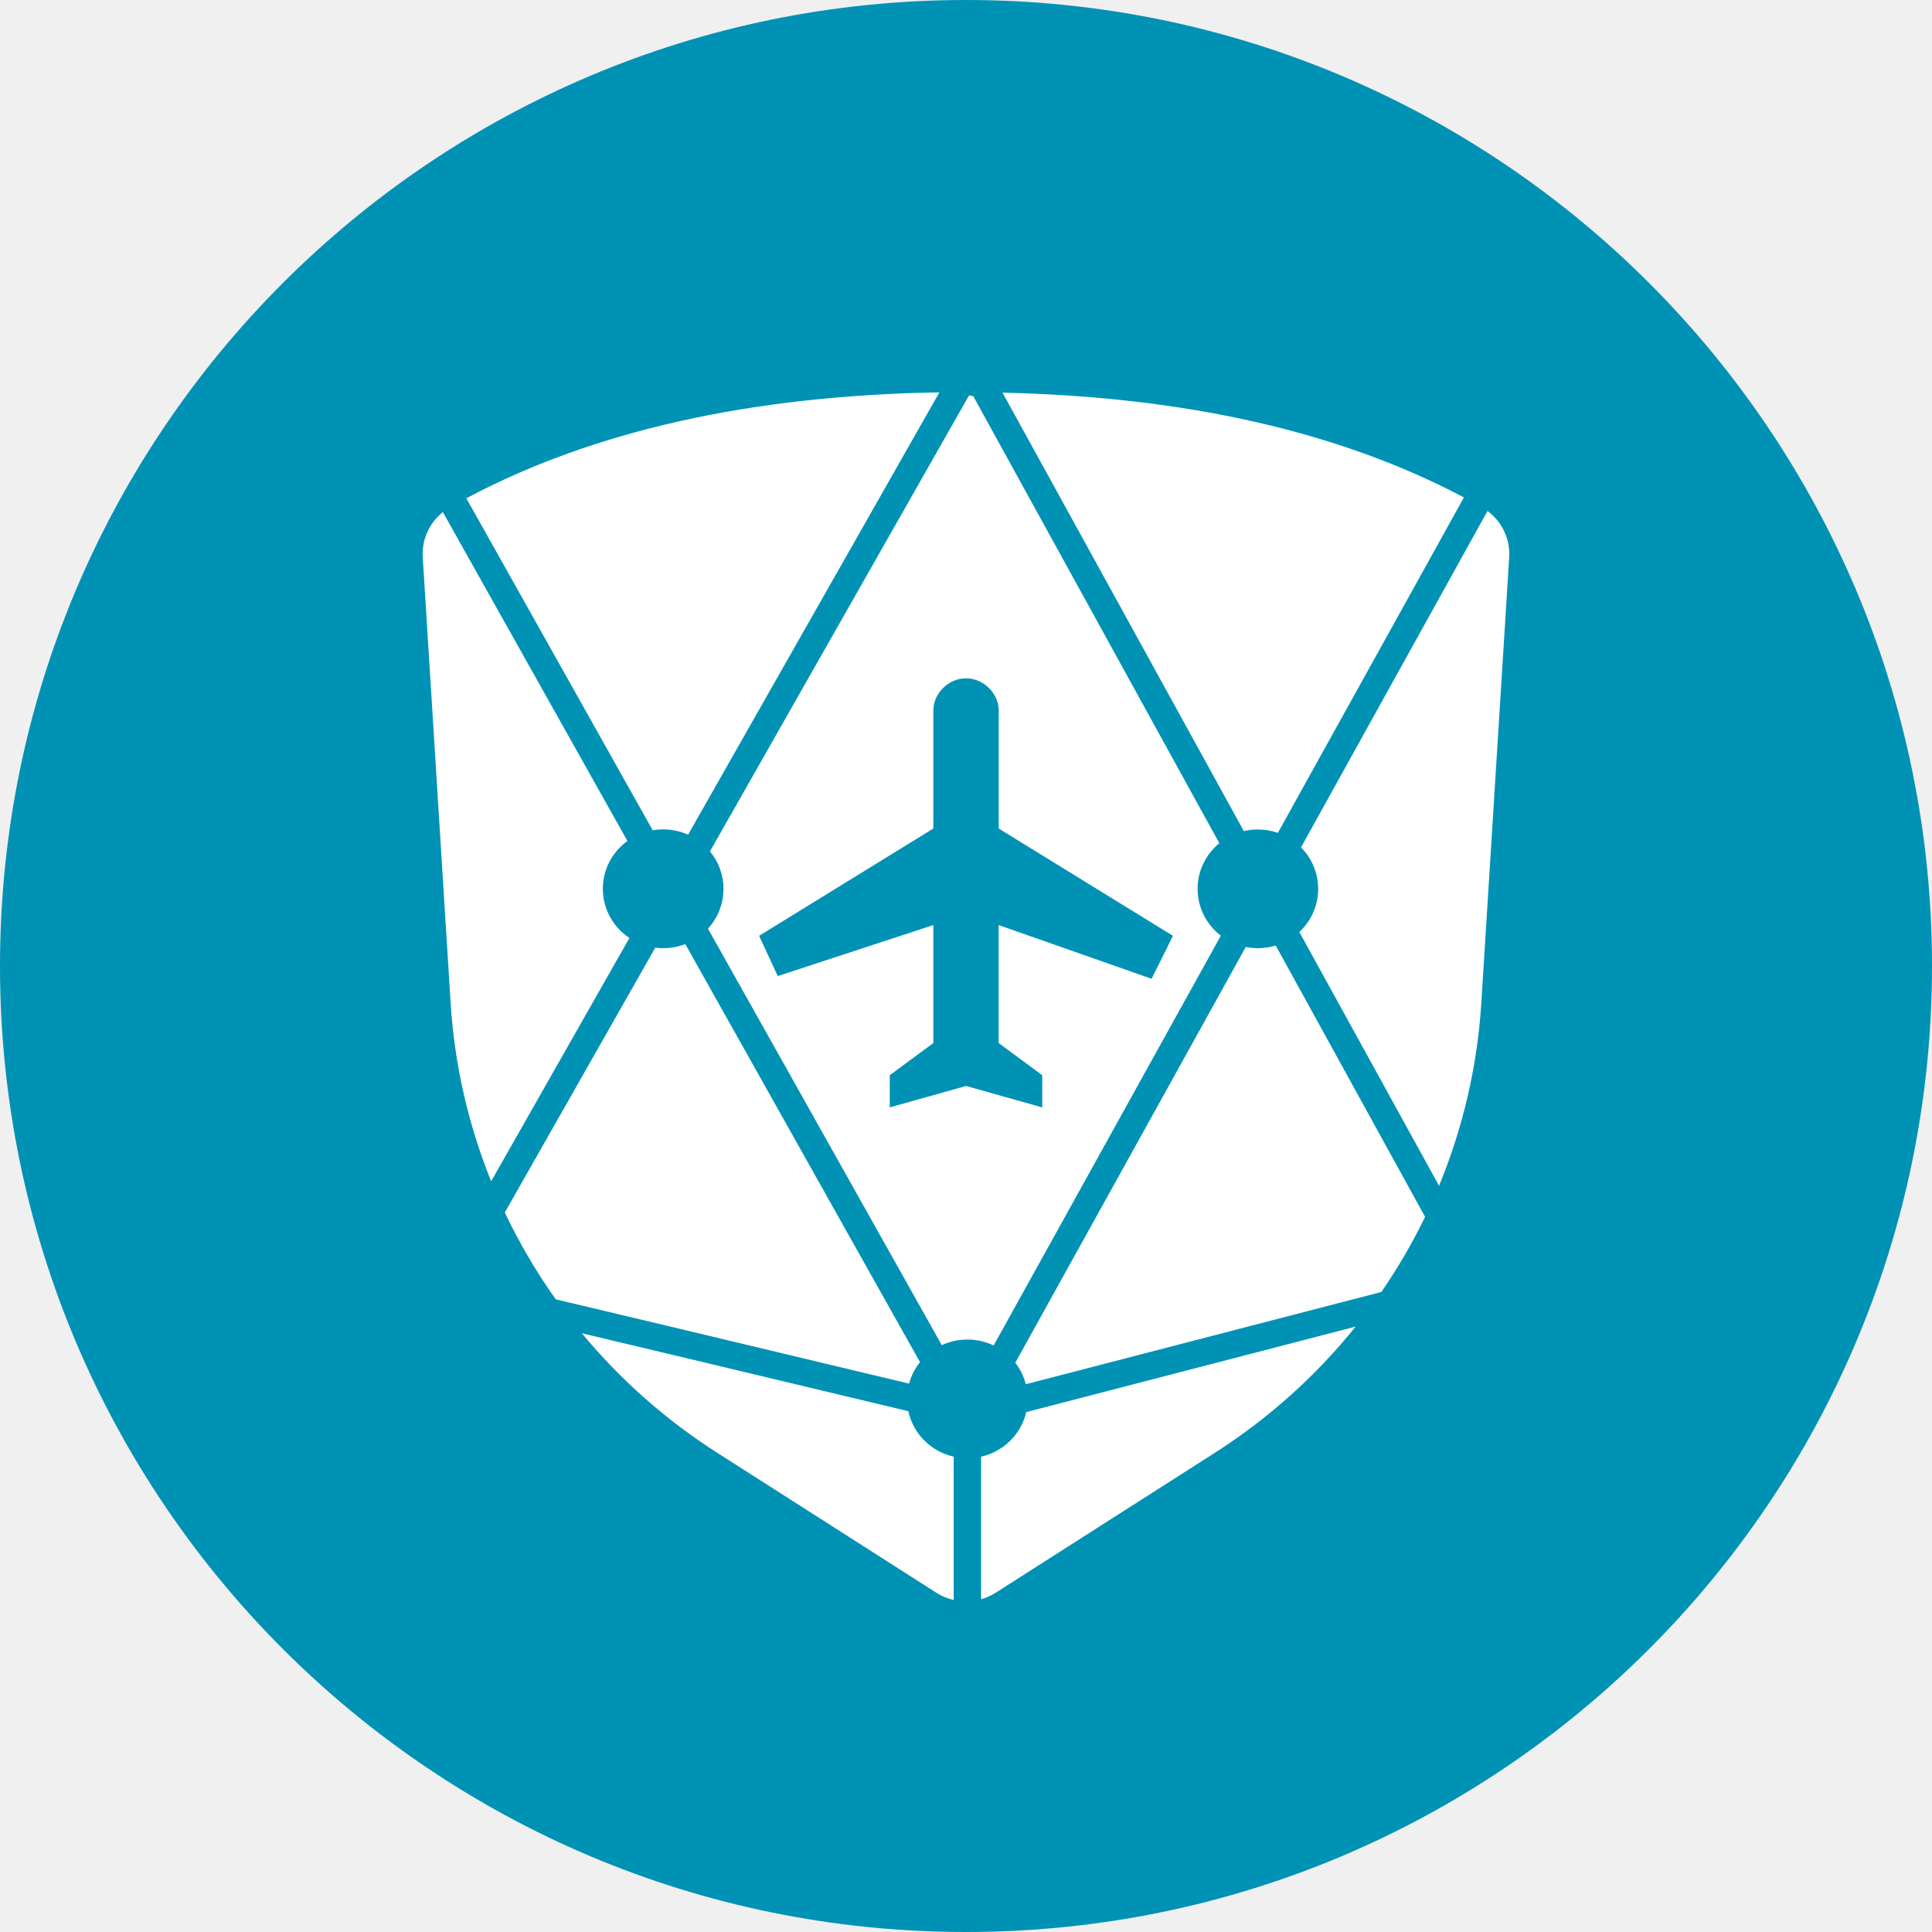
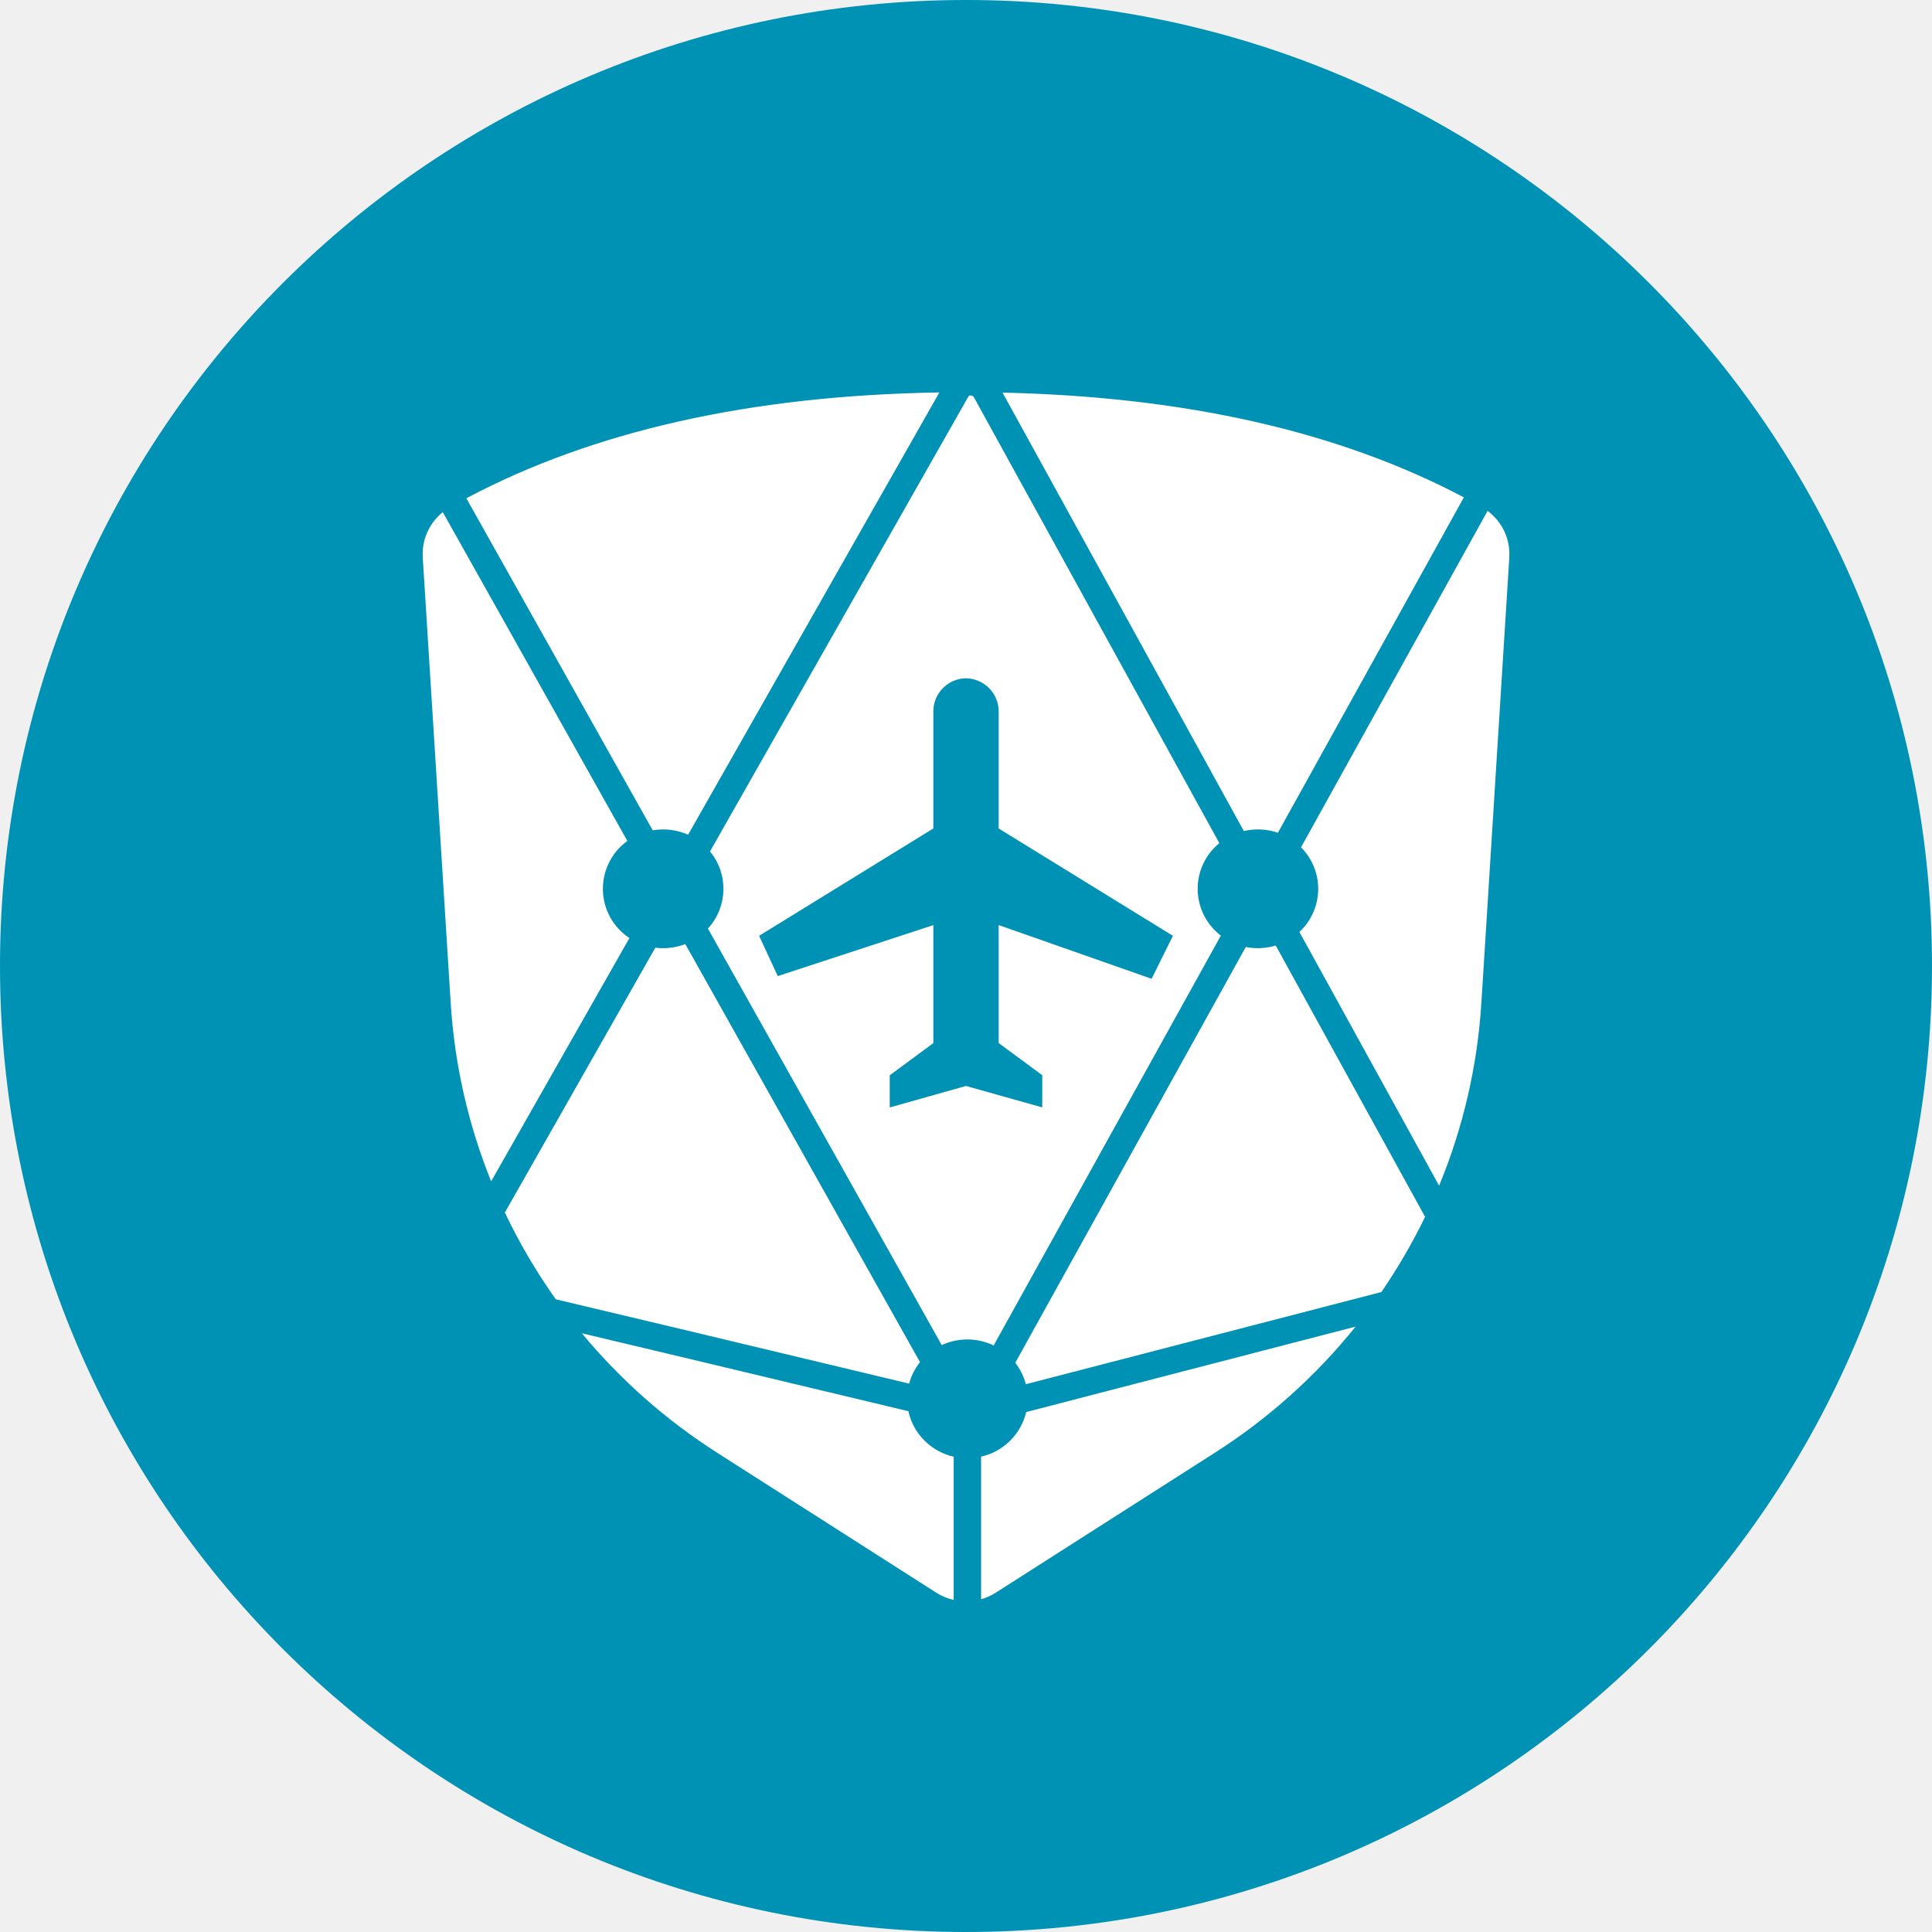
<svg xmlns="http://www.w3.org/2000/svg" height="32" viewBox="0 0 32 32" width="32">
  <g fill="none">
    <circle cx="16" cy="16" fill="#0092b5" r="16" />
-     <path d="m11.759 14.102 4.283-7.538c.008-.014.024-.023.08.001l4.074 7.401c-.22.18-.36.452-.36.756 0 .315.151.596.385.776l-3.763 6.787c-.132-.063-.279-.098-.435-.098-.152 0-.295.033-.424.093l-3.873-6.899c.16-.174.257-.405.257-.659 0-.235-.083-.45-.223-.619zm-.409 1.534 3.888 6.925c-.083.104-.145.224-.181.356-3.138-.751-5.088-1.216-5.852-1.396-.323-.454-.605-.936-.844-1.438l2.492-4.386c.043.005.086.008.13.008.13 0 .253-.024.367-.068zm-.539-1.884-3.087-5.499c2.104-1.119 4.715-1.703 7.835-1.754l-4.162 7.326c-.126-.056-.266-.088-.413-.088-.059 0-.116.005-.172.015zm-.419.177c-.247.179-.407.467-.407.792 0 .339.174.638.44.815l-2.29 4.03c-.376-.932-.607-1.927-.671-2.953l-.462-7.383c-.018-.29.108-.568.333-.748zm6.599 8.998c-.034-.131-.094-.251-.175-.355l3.818-6.887c.065.013.132.02.201.02.103 0 .202-.015.295-.044l2.474 4.494c-.21.432-.452.848-.724 1.244zm-.741 1.201c.371-.085.663-.373.747-.739l5.456-1.416c-.65.809-1.436 1.518-2.336 2.093l-3.623 2.313c-.077.049-.159.086-.244.109zm-.454 0v2.372c-.101-.023-.2-.063-.29-.121l-3.623-2.314c-.859-.548-1.614-1.219-2.246-1.982.989.234 2.792.665 5.408 1.291.08.373.374.668.75.753zm5.37-10.334c-.104-.036-.215-.055-.331-.055-.08 0-.158.009-.233.027l-3.997-7.262c3.033.067 5.58.645 7.642 1.735zm.383.241 3.089-5.572c.241.179.378.467.359.769l-.462 7.383c-.066 1.053-.307 2.073-.7 3.025l-2.314-4.203c.192-.179.312-.433.312-.714 0-.267-.108-.51-.284-.687zm-5.549-2.8c-.289 0-.541.249-.541.533v1.955l-2.886 1.777.309.667 2.577-.845v1.954l-.722.533v.533l1.263-.355 1.263.355v-.533l-.722-.533v-1.954l2.533.89.354-.712-2.886-1.777v-1.955c0-.284-.253-.533-.541-.533z" fill="#fff" />
+     <path d="M11.76 14.102l4.282-7.538c.008-.014.024-.023.08 0l4.074 7.401a.976.976 0 0 0 .025 1.532l-3.763 6.788a1.008 1.008 0 0 0-.86-.006l-3.873-6.899a.971.971 0 0 0 .034-1.278zm-.41 1.534l3.888 6.925a.974.974 0 0 0-.18.356c-3.139-.752-5.089-1.217-5.852-1.396a9.556 9.556 0 0 1-.844-1.438l2.492-4.386a1.024 1.024 0 0 0 .496-.06zm-.539-1.883l-3.087-5.5C9.828 7.136 12.439 6.55 15.559 6.5l-4.162 7.326a1.008 1.008 0 0 0-.586-.073zm-.42.176a.977.977 0 0 0 .034 1.608l-2.29 4.03a9.464 9.464 0 0 1-.67-2.954l-.463-7.382a.889.889 0 0 1 .332-.748zm6.6 8.998a.974.974 0 0 0-.175-.355l3.818-6.887a1.018 1.018 0 0 0 .496-.024l2.474 4.494c-.21.432-.452.848-.724 1.245zm-.741 1.2a.993.993 0 0 0 .747-.739l5.456-1.415a9.661 9.661 0 0 1-2.336 2.092l-3.623 2.314a.914.914 0 0 1-.244.11zm-.454 0V26.5a.915.915 0 0 1-.29-.121l-3.623-2.314a9.664 9.664 0 0 1-2.246-1.982c.99.235 2.793.665 5.409 1.291.08.373.374.668.75.754zm5.37-10.334a1.011 1.011 0 0 0-.564-.028l-3.997-7.262c3.032.067 5.58.646 7.641 1.735zm.383.241l3.09-5.572a.89.89 0 0 1 .36.769l-.463 7.383a9.465 9.465 0 0 1-.7 3.025l-2.314-4.203a.974.974 0 0 0 .027-1.402zM16 11.234a.55.55 0 0 0-.541.534v1.954L12.573 15.5l.309.667 2.577-.844v1.954l-.722.533v.533L16 17.987l1.263.355v-.533l-.722-.533v-1.954l2.533.89.353-.712-2.886-1.778v-1.954a.55.55 0 0 0-.54-.533z" fill="#fff" />
  </g>
</svg>
